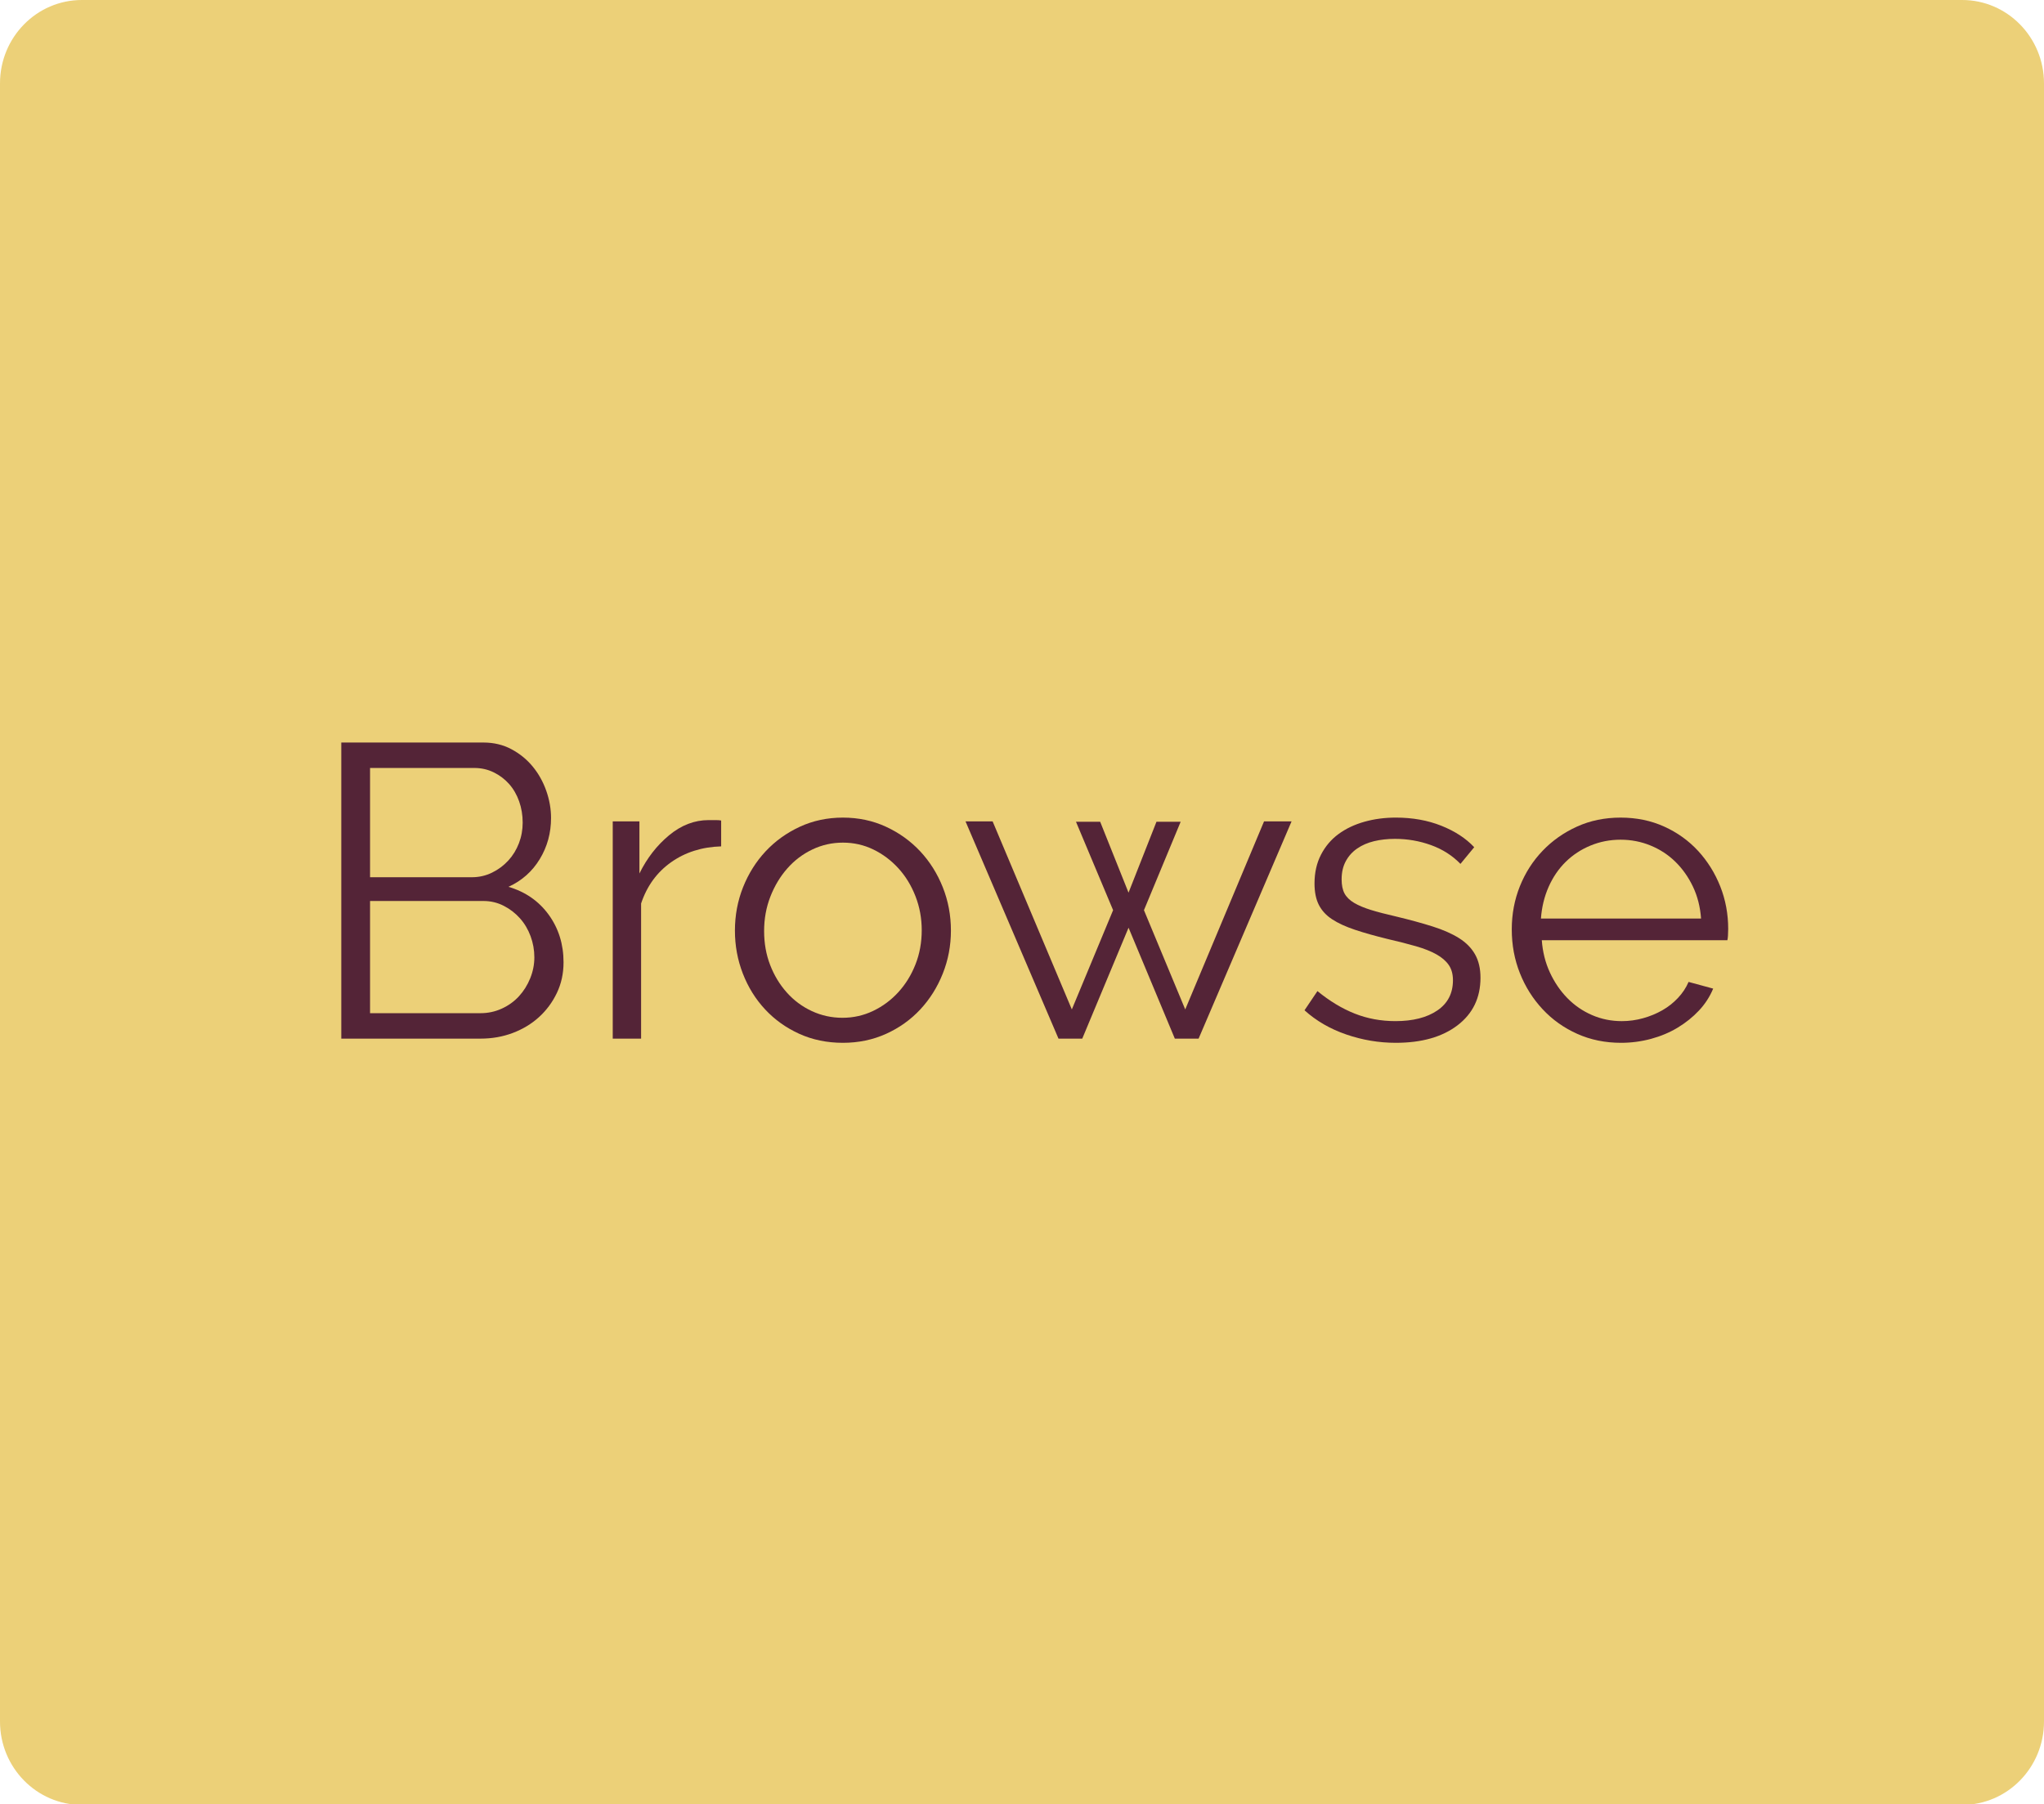
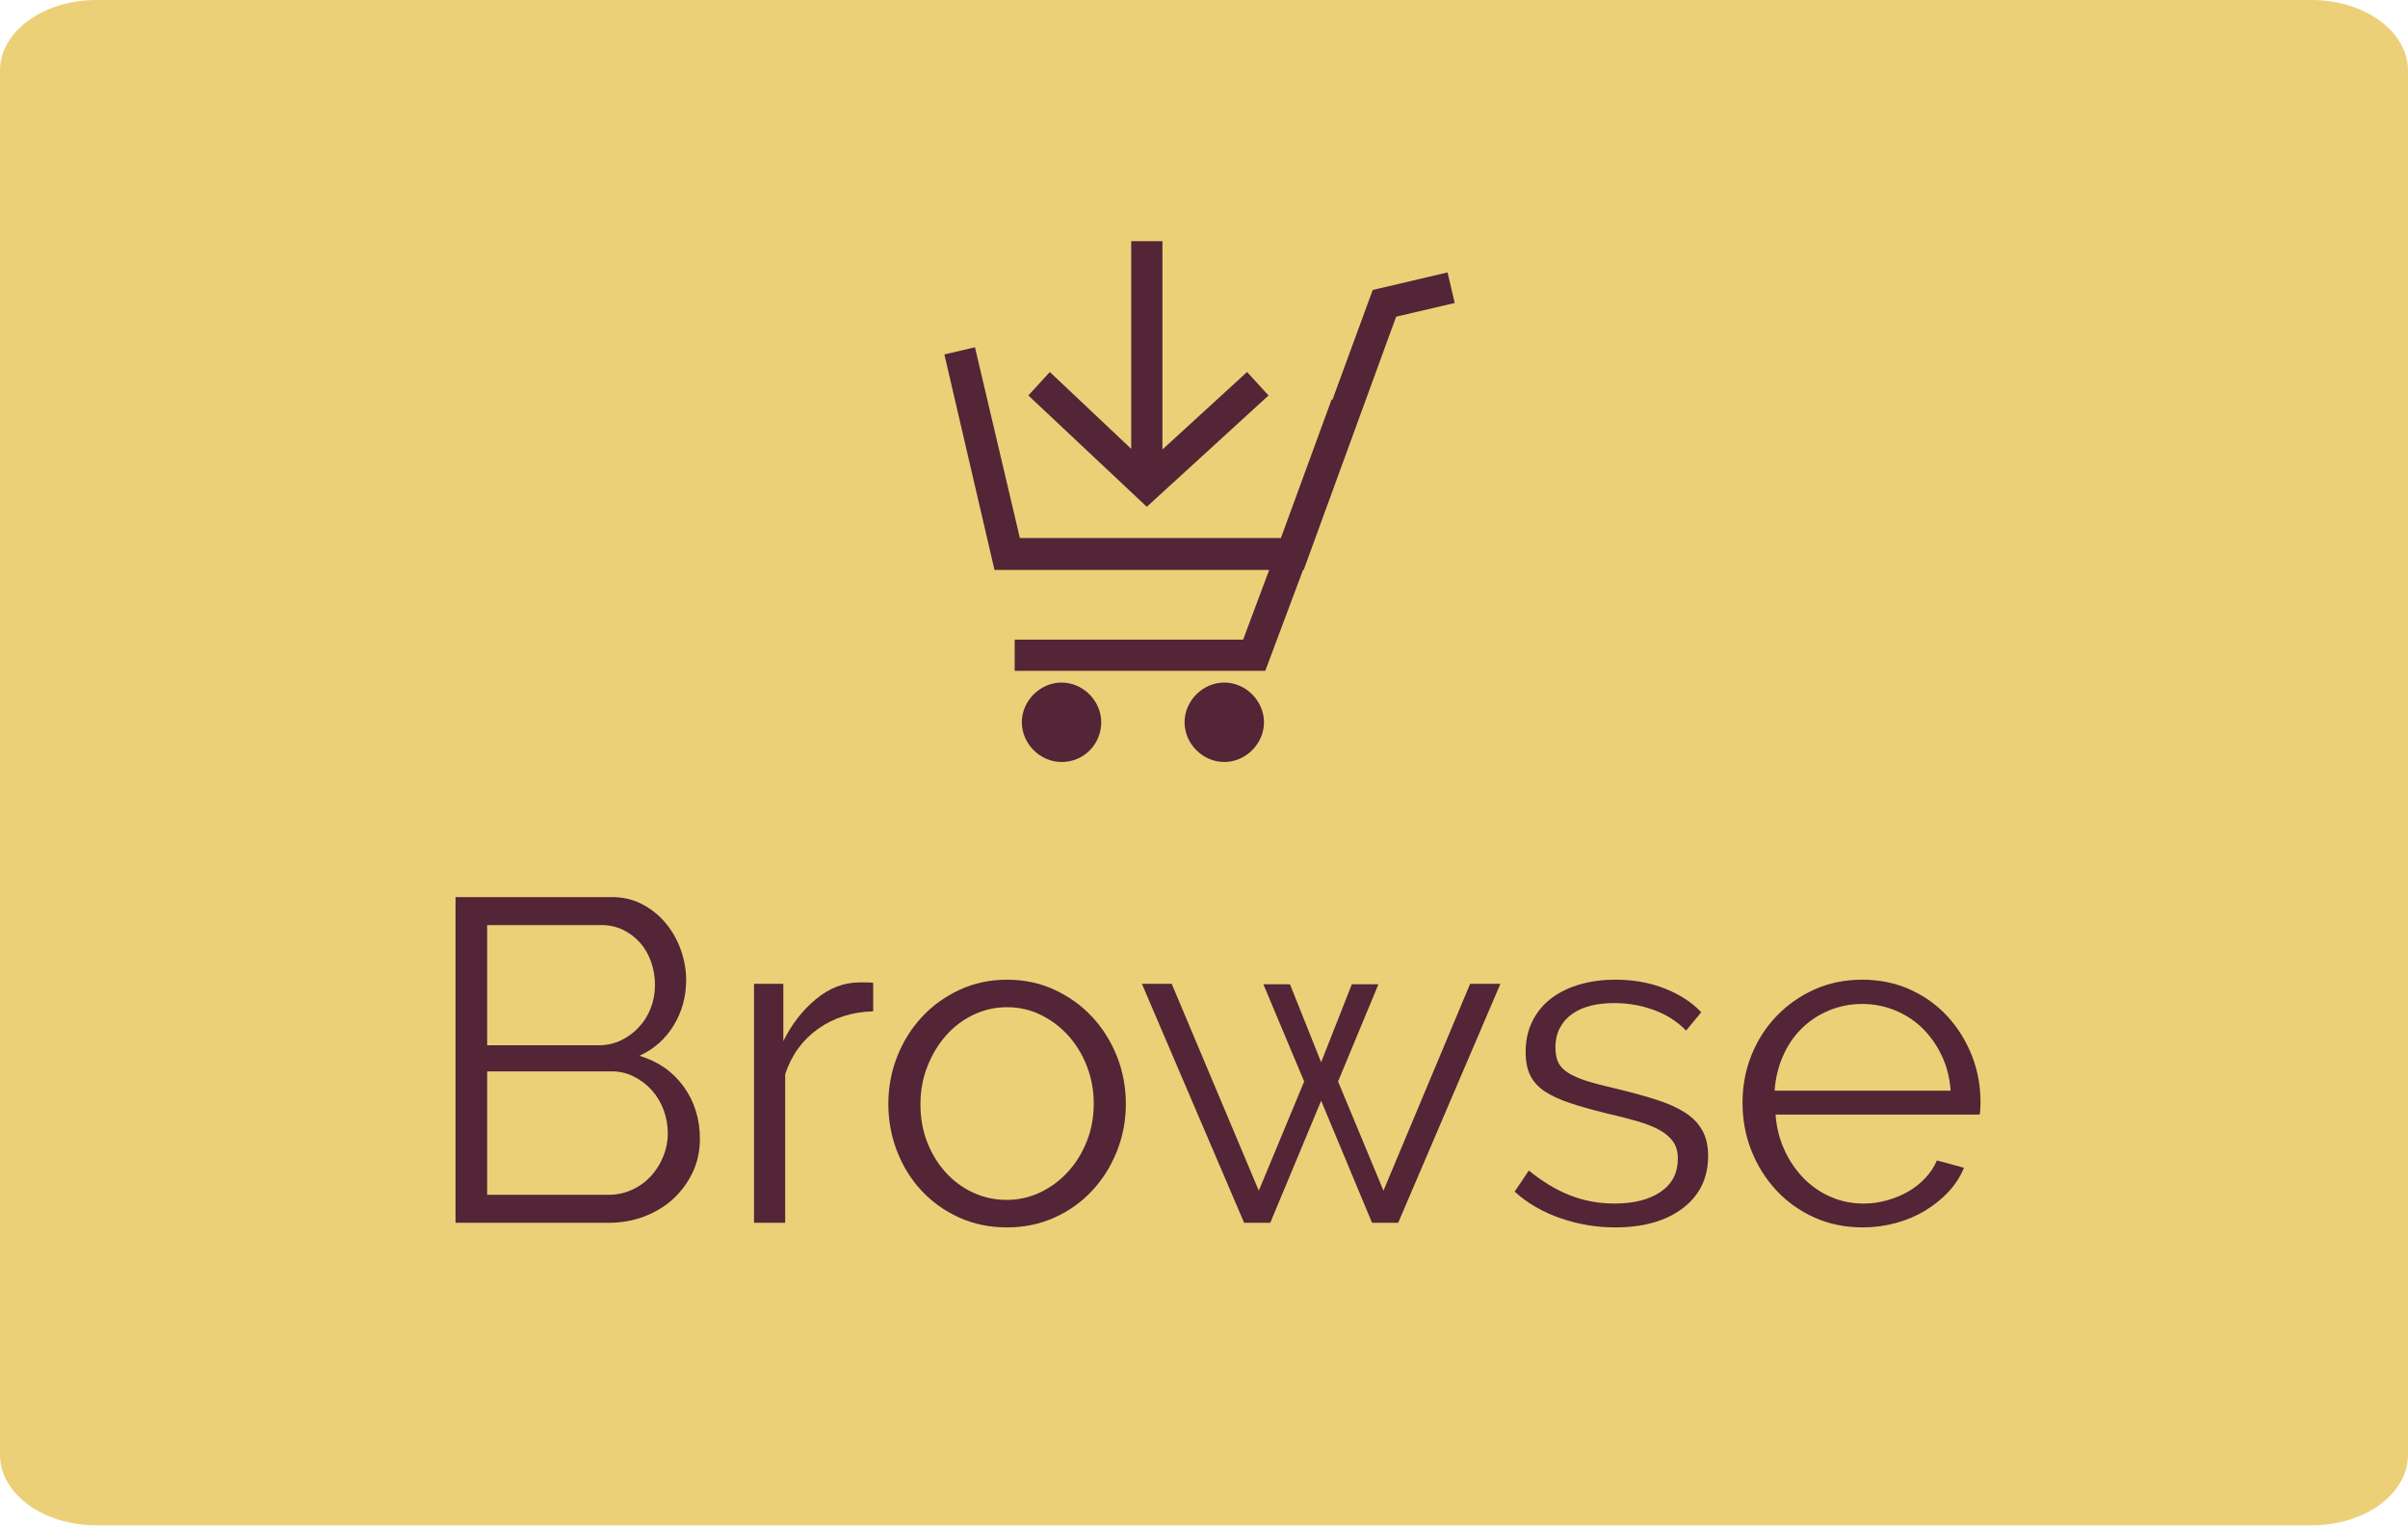
- <svg xmlns="http://www.w3.org/2000/svg" version="1.1" id="Layer_1" x="0px" y="0px" width="196px" height="173px" viewBox="0 0 196 173" enable-background="new 0 0 196 173" xml:space="preserve">
-   <path fill="#ECD078" d="M196,165.115c0,4.419-3.515,8-7.849,8H7.849c-4.334,0-7.849-3.581-7.849-8V8c0-4.418,3.514-8,7.849-8  h180.303C192.485,0,196,3.582,196,8V165.115z" />
+ <svg xmlns="http://www.w3.org/2000/svg" version="1.1" id="Layer_1" x="0px" y="0px" width="210px" height="133px" viewBox="-7 20 210 133" enable-background="new -7 20 210 133" xml:space="preserve">
+   <path fill="#ECD078" d="M203,146.854c0,3.396-3.767,6.146-8.41,6.146H1.41c-4.644,0-8.41-2.751-8.41-6.146V26.146  C-7,22.752-3.235,20,1.41,20h193.182c4.642,0,8.408,2.752,8.408,6.146V146.854z" />
  <g>
-     <path fill="#542437" d="M54.038,92.299c0,1.067-0.213,2.047-0.64,2.94c-0.427,0.894-1,1.667-1.719,2.32s-1.56,1.159-2.519,1.52   s-1.986,0.54-3.079,0.54H32.726v-28.4h13.635c0.986,0,1.879,0.214,2.679,0.64c0.8,0.427,1.479,0.98,2.039,1.66   c0.56,0.68,0.993,1.454,1.3,2.32c0.306,0.867,0.46,1.74,0.46,2.62c0,1.44-0.36,2.754-1.08,3.94c-0.72,1.187-1.72,2.074-2.999,2.66   c1.625,0.48,2.912,1.375,3.858,2.68C53.564,89.046,54.038,90.566,54.038,92.299z M35.485,73.659v10.48h9.756   c0.693,0,1.339-0.146,1.939-0.44c0.6-0.293,1.12-0.68,1.56-1.16s0.78-1.033,1.02-1.66c0.24-0.626,0.36-1.286,0.36-1.98   c0-0.72-0.114-1.4-0.34-2.04c-0.227-0.64-0.546-1.193-0.959-1.66c-0.414-0.466-0.907-0.84-1.479-1.12   c-0.574-0.28-1.193-0.42-1.859-0.42H35.485z M51.239,91.819c0-0.693-0.12-1.366-0.36-2.021c-0.24-0.652-0.58-1.226-1.02-1.72   c-0.44-0.493-0.959-0.894-1.56-1.2c-0.6-0.307-1.246-0.46-1.939-0.46H35.485v10.76h10.596c0.72,0,1.4-0.146,2.04-0.439   c0.64-0.293,1.186-0.687,1.639-1.18c0.453-0.493,0.813-1.066,1.08-1.721C51.105,93.186,51.239,92.513,51.239,91.819z" />
-     <path fill="#542437" d="M69.152,81.179c-1.839,0.054-3.439,0.56-4.798,1.52s-2.319,2.28-2.879,3.96v12.96h-2.719v-20.84h2.559v5   c0.72-1.466,1.666-2.687,2.839-3.66c1.172-0.973,2.439-1.46,3.798-1.46c0.24,0,0.466,0,0.68,0c0.213,0,0.386,0.014,0.52,0.04   V81.179z" />
-     <path fill="#542437" d="M80.828,100.02c-1.52,0-2.913-0.287-4.179-0.86s-2.359-1.354-3.278-2.34   c-0.92-0.986-1.633-2.134-2.139-3.44c-0.507-1.306-0.76-2.68-0.76-4.12c0-1.466,0.26-2.853,0.779-4.16   c0.52-1.306,1.24-2.453,2.159-3.44c0.92-0.986,2.013-1.773,3.279-2.36c1.266-0.586,2.646-0.88,4.139-0.88   c1.492,0,2.872,0.294,4.138,0.88c1.266,0.587,2.359,1.374,3.279,2.36c0.919,0.987,1.639,2.134,2.159,3.44   c0.52,1.307,0.78,2.694,0.78,4.16c0,1.44-0.26,2.814-0.78,4.12c-0.52,1.307-1.24,2.454-2.159,3.44   c-0.92,0.986-2.013,1.767-3.279,2.34C83.699,99.732,82.32,100.02,80.828,100.02z M73.271,89.299c0,1.174,0.193,2.261,0.58,3.261   c0.386,1,0.92,1.88,1.6,2.64s1.479,1.354,2.399,1.78s1.899,0.64,2.939,0.64s2.019-0.22,2.938-0.66c0.92-0.439,1.726-1.04,2.419-1.8   c0.693-0.76,1.239-1.646,1.639-2.66c0.4-1.013,0.6-2.106,0.6-3.28c0-1.146-0.2-2.232-0.6-3.26c-0.4-1.026-0.946-1.92-1.639-2.68   c-0.694-0.76-1.493-1.36-2.399-1.8s-1.879-0.66-2.918-0.66s-2.02,0.22-2.939,0.66c-0.92,0.44-1.719,1.047-2.399,1.82   c-0.68,0.773-1.22,1.673-1.62,2.7C73.47,87.026,73.271,88.126,73.271,89.299z" />
-     <path fill="#542437" d="M121.211,78.779h2.639l-8.916,20.84h-2.279l-4.438-10.64l-4.439,10.64H101.5l-8.917-20.84h2.599   l7.597,18.04l3.957-9.521l-3.559-8.479h2.32l2.719,6.8l2.678-6.8h2.32l-3.52,8.479l3.959,9.521L121.211,78.779z" />
-     <path fill="#542437" d="M133.846,100.02c-1.625,0-3.211-0.268-4.758-0.801s-2.879-1.306-3.998-2.319l1.24-1.84   c1.172,0.96,2.365,1.68,3.578,2.159c1.213,0.48,2.512,0.721,3.898,0.721c1.68,0,3.018-0.34,4.018-1.021c1-0.68,1.5-1.646,1.5-2.899   c0-0.587-0.133-1.073-0.4-1.46c-0.266-0.387-0.66-0.727-1.18-1.021c-0.52-0.293-1.172-0.553-1.959-0.78   c-0.787-0.226-1.699-0.46-2.738-0.699c-1.199-0.294-2.24-0.587-3.119-0.881c-0.879-0.293-1.605-0.626-2.18-1   c-0.572-0.373-0.998-0.833-1.279-1.38c-0.279-0.546-0.42-1.233-0.42-2.06c0-1.04,0.207-1.96,0.621-2.76   c0.412-0.8,0.973-1.46,1.678-1.98c0.707-0.52,1.533-0.913,2.48-1.18c0.945-0.267,1.951-0.4,3.018-0.4c1.6,0,3.053,0.26,4.359,0.78   c1.305,0.52,2.359,1.207,3.158,2.06l-1.32,1.6c-0.773-0.8-1.713-1.4-2.818-1.8s-2.258-0.6-3.459-0.6   c-0.719,0-1.385,0.074-1.998,0.22c-0.613,0.147-1.154,0.38-1.619,0.7c-0.467,0.32-0.834,0.727-1.1,1.22   c-0.268,0.494-0.4,1.074-0.4,1.74c0,0.56,0.094,1.014,0.279,1.36c0.188,0.347,0.494,0.646,0.92,0.9   c0.426,0.253,0.967,0.479,1.619,0.68s1.445,0.406,2.379,0.62c1.334,0.319,2.506,0.64,3.52,0.96c1.012,0.319,1.859,0.693,2.539,1.12   s1.191,0.946,1.539,1.56c0.346,0.614,0.52,1.36,0.52,2.24c0,1.92-0.732,3.439-2.199,4.56S136.326,100.02,133.846,100.02z" />
-     <path fill="#542437" d="M155.438,100.02c-1.52,0-2.918-0.287-4.197-0.86s-2.387-1.36-3.318-2.36c-0.934-1-1.66-2.152-2.18-3.46   c-0.52-1.306-0.779-2.706-0.779-4.2c0-1.466,0.26-2.846,0.779-4.14c0.52-1.293,1.246-2.426,2.18-3.4   c0.932-0.973,2.031-1.746,3.299-2.32c1.266-0.573,2.658-0.86,4.178-0.86s2.912,0.287,4.178,0.86c1.266,0.574,2.352,1.354,3.26,2.34   c0.904,0.987,1.611,2.12,2.119,3.4c0.506,1.28,0.76,2.64,0.76,4.081c0,0.213-0.008,0.427-0.021,0.64   c-0.014,0.214-0.033,0.36-0.059,0.439h-17.793c0.08,1.12,0.34,2.154,0.779,3.101s1,1.767,1.68,2.46s1.465,1.233,2.359,1.62   c0.893,0.387,1.844,0.58,2.857,0.58c0.693,0,1.373-0.094,2.039-0.28s1.279-0.44,1.84-0.76c0.561-0.32,1.061-0.714,1.5-1.181   c0.439-0.466,0.779-0.979,1.02-1.54l2.359,0.641c-0.32,0.773-0.773,1.474-1.359,2.1c-0.588,0.627-1.268,1.174-2.039,1.641   c-0.773,0.467-1.627,0.826-2.561,1.079C157.383,99.893,156.424,100.02,155.438,100.02z M163.115,88.1   c-0.08-1.12-0.34-2.141-0.779-3.061s-1-1.713-1.68-2.38c-0.68-0.667-1.473-1.187-2.379-1.56c-0.906-0.373-1.867-0.56-2.879-0.56   c-1.014,0-1.973,0.187-2.879,0.56c-0.906,0.374-1.699,0.894-2.379,1.56c-0.68,0.667-1.227,1.467-1.641,2.4   c-0.412,0.934-0.658,1.947-0.738,3.041H163.115z" />
+     <path fill="#542437" d="M54.038,119.299c0,1.067-0.213,2.047-0.64,2.94c-0.427,0.894-1,1.667-1.719,2.319   c-0.719,0.653-1.56,1.159-2.519,1.521c-0.959,0.36-1.986,0.54-3.079,0.54H32.726v-28.4h13.635c0.986,0,1.879,0.215,2.679,0.641   c0.8,0.427,1.479,0.979,2.039,1.66c0.56,0.68,0.993,1.453,1.3,2.319c0.306,0.867,0.46,1.74,0.46,2.62   c0,1.439-0.36,2.754-1.08,3.939c-0.72,1.188-1.72,2.074-2.999,2.66c1.625,0.48,2.912,1.375,3.858,2.681   C53.564,116.046,54.038,117.566,54.038,119.299z M35.485,100.659v10.479h9.756c0.693,0,1.339-0.146,1.939-0.439   c0.6-0.293,1.12-0.68,1.56-1.16c0.44-0.48,0.78-1.033,1.02-1.66c0.24-0.626,0.36-1.286,0.36-1.98c0-0.719-0.114-1.399-0.34-2.039   c-0.227-0.641-0.546-1.193-0.959-1.66c-0.414-0.467-0.907-0.84-1.479-1.12c-0.574-0.28-1.193-0.42-1.859-0.42H35.485   L35.485,100.659z M51.239,118.818c0-0.692-0.12-1.365-0.36-2.021c-0.24-0.651-0.58-1.226-1.02-1.72   c-0.44-0.493-0.959-0.895-1.56-1.2c-0.6-0.308-1.246-0.46-1.939-0.46H35.485v10.76h10.596c0.72,0,1.4-0.146,2.04-0.438   c0.64-0.294,1.186-0.688,1.639-1.181c0.453-0.492,0.813-1.065,1.08-1.721C51.105,120.186,51.239,119.514,51.239,118.818z" />
+     <path fill="#542437" d="M69.152,108.18c-1.839,0.053-3.439,0.56-4.798,1.52s-2.319,2.279-2.879,3.96v12.96h-2.719v-20.84h2.559v5   c0.72-1.467,1.666-2.688,2.839-3.66c1.172-0.973,2.439-1.46,3.798-1.46c0.24,0,0.466,0,0.68,0c0.213,0,0.386,0.014,0.52,0.04   V108.18L69.152,108.18z" />
+     <path fill="#542437" d="M80.828,127.02c-1.52,0-2.913-0.287-4.179-0.859c-1.266-0.573-2.359-1.354-3.278-2.34   c-0.92-0.986-1.633-2.135-2.139-3.44c-0.507-1.306-0.76-2.68-0.76-4.12c0-1.466,0.26-2.853,0.779-4.16   c0.52-1.306,1.24-2.453,2.159-3.439c0.92-0.986,2.013-1.773,3.279-2.36c1.266-0.586,2.646-0.88,4.139-0.88   c1.492,0,2.872,0.294,4.138,0.88c1.266,0.587,2.359,1.374,3.279,2.36c0.919,0.986,1.639,2.134,2.159,3.439   c0.52,1.308,0.78,2.694,0.78,4.16c0,1.44-0.26,2.814-0.78,4.12c-0.52,1.308-1.24,2.454-2.159,3.44   c-0.92,0.986-2.013,1.767-3.279,2.34C83.699,126.732,82.32,127.02,80.828,127.02z M73.271,116.299c0,1.174,0.193,2.262,0.58,3.262   c0.386,1,0.92,1.879,1.6,2.64c0.68,0.76,1.479,1.354,2.399,1.78s1.899,0.64,2.939,0.64s2.019-0.22,2.938-0.66   c0.92-0.438,1.726-1.04,2.419-1.8s1.239-1.646,1.639-2.66c0.4-1.014,0.6-2.105,0.6-3.279c0-1.146-0.2-2.232-0.6-3.261   c-0.4-1.026-0.946-1.92-1.639-2.681c-0.694-0.76-1.493-1.359-2.399-1.799c-0.906-0.44-1.879-0.66-2.918-0.66s-2.02,0.22-2.939,0.66   c-0.92,0.439-1.719,1.047-2.399,1.819c-0.68,0.773-1.22,1.673-1.62,2.7C73.47,114.025,73.271,115.126,73.271,116.299z" />
+     <path fill="#542437" d="M121.211,105.779h2.639l-8.916,20.84h-2.279l-4.438-10.641l-4.439,10.641H101.5l-8.917-20.84h2.599   l7.597,18.039l3.957-9.521l-3.56-8.479h2.32l2.719,6.801l2.679-6.801h2.319l-3.521,8.479l3.959,9.521L121.211,105.779z" />
+     <path fill="#542437" d="M133.846,127.02c-1.625,0-3.211-0.268-4.758-0.801s-2.879-1.306-3.998-2.318l1.24-1.84   c1.172,0.959,2.365,1.68,3.578,2.158c1.213,0.48,2.512,0.721,3.898,0.721c1.68,0,3.018-0.34,4.018-1.021s1.5-1.646,1.5-2.899   c0-0.586-0.133-1.072-0.4-1.459c-0.266-0.388-0.66-0.728-1.18-1.021c-0.52-0.293-1.172-0.553-1.959-0.78   c-0.787-0.226-1.699-0.46-2.738-0.698c-1.199-0.295-2.24-0.588-3.119-0.881c-0.879-0.294-1.604-0.627-2.18-1   c-0.572-0.373-0.998-0.834-1.279-1.381c-0.279-0.546-0.42-1.232-0.42-2.06c0-1.04,0.207-1.96,0.621-2.761   c0.412-0.799,0.973-1.459,1.678-1.979c0.707-0.521,1.533-0.913,2.48-1.181c0.945-0.267,1.951-0.399,3.018-0.399   c1.6,0,3.053,0.261,4.359,0.78c1.305,0.52,2.359,1.207,3.158,2.06l-1.32,1.601c-0.773-0.801-1.713-1.4-2.818-1.801   c-1.104-0.399-2.258-0.6-3.459-0.6c-0.719,0-1.385,0.074-1.998,0.221s-1.154,0.379-1.619,0.699c-0.467,0.32-0.834,0.727-1.1,1.221   c-0.268,0.493-0.4,1.073-0.4,1.739c0,0.56,0.095,1.015,0.279,1.36c0.188,0.347,0.494,0.646,0.92,0.9   c0.426,0.252,0.967,0.479,1.619,0.68s1.445,0.406,2.379,0.619c1.334,0.319,2.506,0.641,3.521,0.961   c1.012,0.318,1.858,0.692,2.538,1.119c0.681,0.428,1.191,0.946,1.539,1.561c0.347,0.613,0.521,1.359,0.521,2.24   c0,1.92-0.731,3.438-2.198,4.56C138.298,126.46,136.326,127.02,133.846,127.02z" />
+     <path fill="#542437" d="M155.438,127.02c-1.52,0-2.918-0.287-4.196-0.859c-1.279-0.573-2.388-1.36-3.318-2.36   c-0.935-1-1.659-2.151-2.18-3.46c-0.521-1.306-0.779-2.706-0.779-4.199c0-1.467,0.261-2.847,0.779-4.141   c0.521-1.293,1.246-2.426,2.18-3.4c0.933-0.973,2.031-1.746,3.3-2.32c1.266-0.572,2.657-0.859,4.178-0.859   c1.52,0,2.912,0.287,4.178,0.859c1.266,0.574,2.352,1.354,3.26,2.341c0.904,0.987,1.611,2.12,2.119,3.399   c0.506,1.28,0.76,2.641,0.76,4.082c0,0.213-0.008,0.426-0.021,0.64s-0.032,0.36-0.059,0.438h-17.793   c0.08,1.12,0.34,2.154,0.779,3.102s1,1.767,1.68,2.46c0.68,0.692,1.465,1.233,2.359,1.62c0.893,0.387,1.844,0.58,2.857,0.58   c0.692,0,1.373-0.094,2.039-0.28s1.278-0.44,1.84-0.761c0.561-0.319,1.061-0.713,1.5-1.18c0.438-0.467,0.778-0.979,1.02-1.541   l2.359,0.641c-0.32,0.773-0.773,1.475-1.359,2.101c-0.588,0.627-1.268,1.175-2.039,1.642c-0.773,0.467-1.627,0.826-2.561,1.078   C157.383,126.893,156.424,127.02,155.438,127.02z M163.115,115.1c-0.08-1.119-0.34-2.141-0.779-3.061s-1-1.713-1.68-2.38   s-1.473-1.187-2.379-1.56s-1.867-0.561-2.879-0.561c-1.015,0-1.974,0.188-2.879,0.561c-0.906,0.373-1.699,0.894-2.379,1.56   c-0.681,0.667-1.228,1.467-1.642,2.399c-0.412,0.935-0.658,1.947-0.737,3.041H163.115z" />
+   </g>
+   <g>
+     <path fill="#542437" d="M99.768,79.514c-1.874,0-3.463,1.59-3.463,3.463s1.59,3.463,3.463,3.463c1.873,0,3.463-1.59,3.463-3.463   S101.641,79.514,99.768,79.514L99.768,79.514L99.768,79.514z M85.577,79.514c-1.873,0-3.463,1.59-3.463,3.463   s1.59,3.463,3.463,3.463c1.987,0,3.461-1.59,3.461-3.463S87.448,79.514,85.577,79.514L85.577,79.514L85.577,79.514z M75.358,50.905   l2.668-0.625l3.917,16.631h22.763l4.428-12.09l0.058,0.059l3.521-9.596l6.527-1.531l0.624,2.666l-5.108,1.193l-8.062,22.082h-0.057   l-3.294,8.8H81.488v-2.726h19.926l2.271-6.074H79.729L75.358,50.905L75.358,50.905z M82.681,54.481l1.873-2.045l7.097,6.699V41.026   h2.724v18.166l7.38-6.756l1.874,2.045l-10.617,9.707L82.681,54.481L82.681,54.481z" />
  </g>
</svg>
